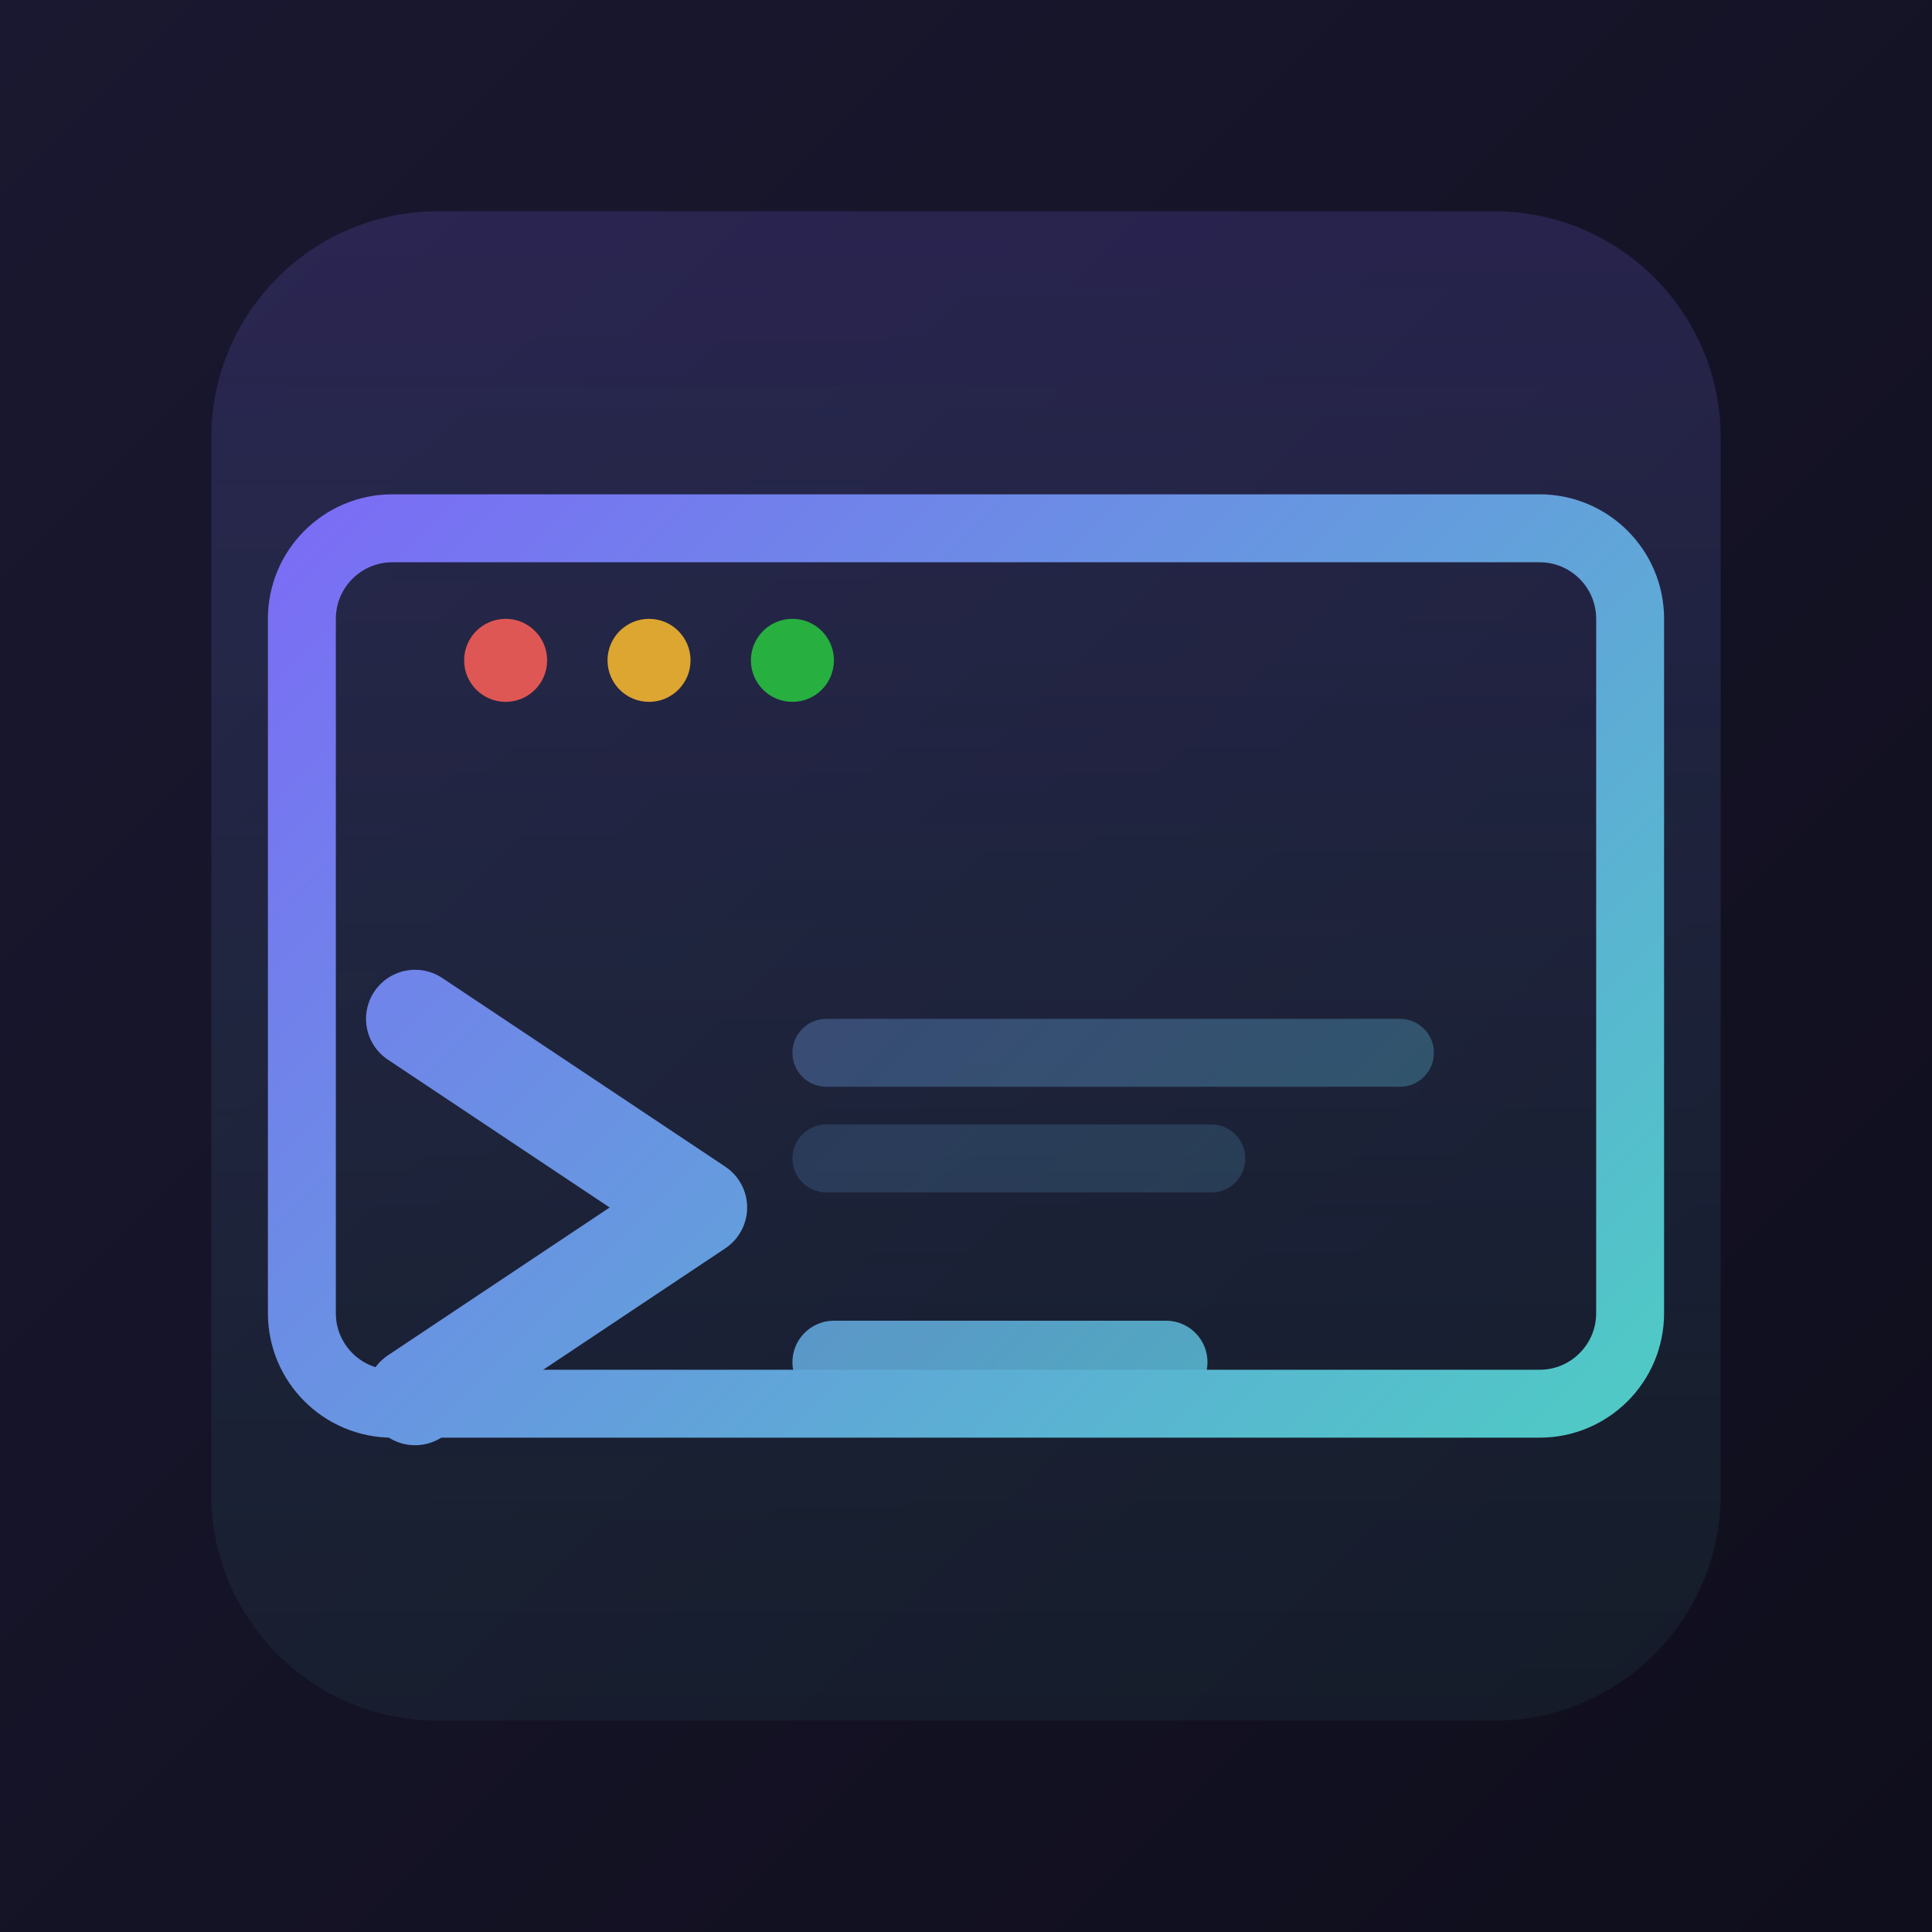
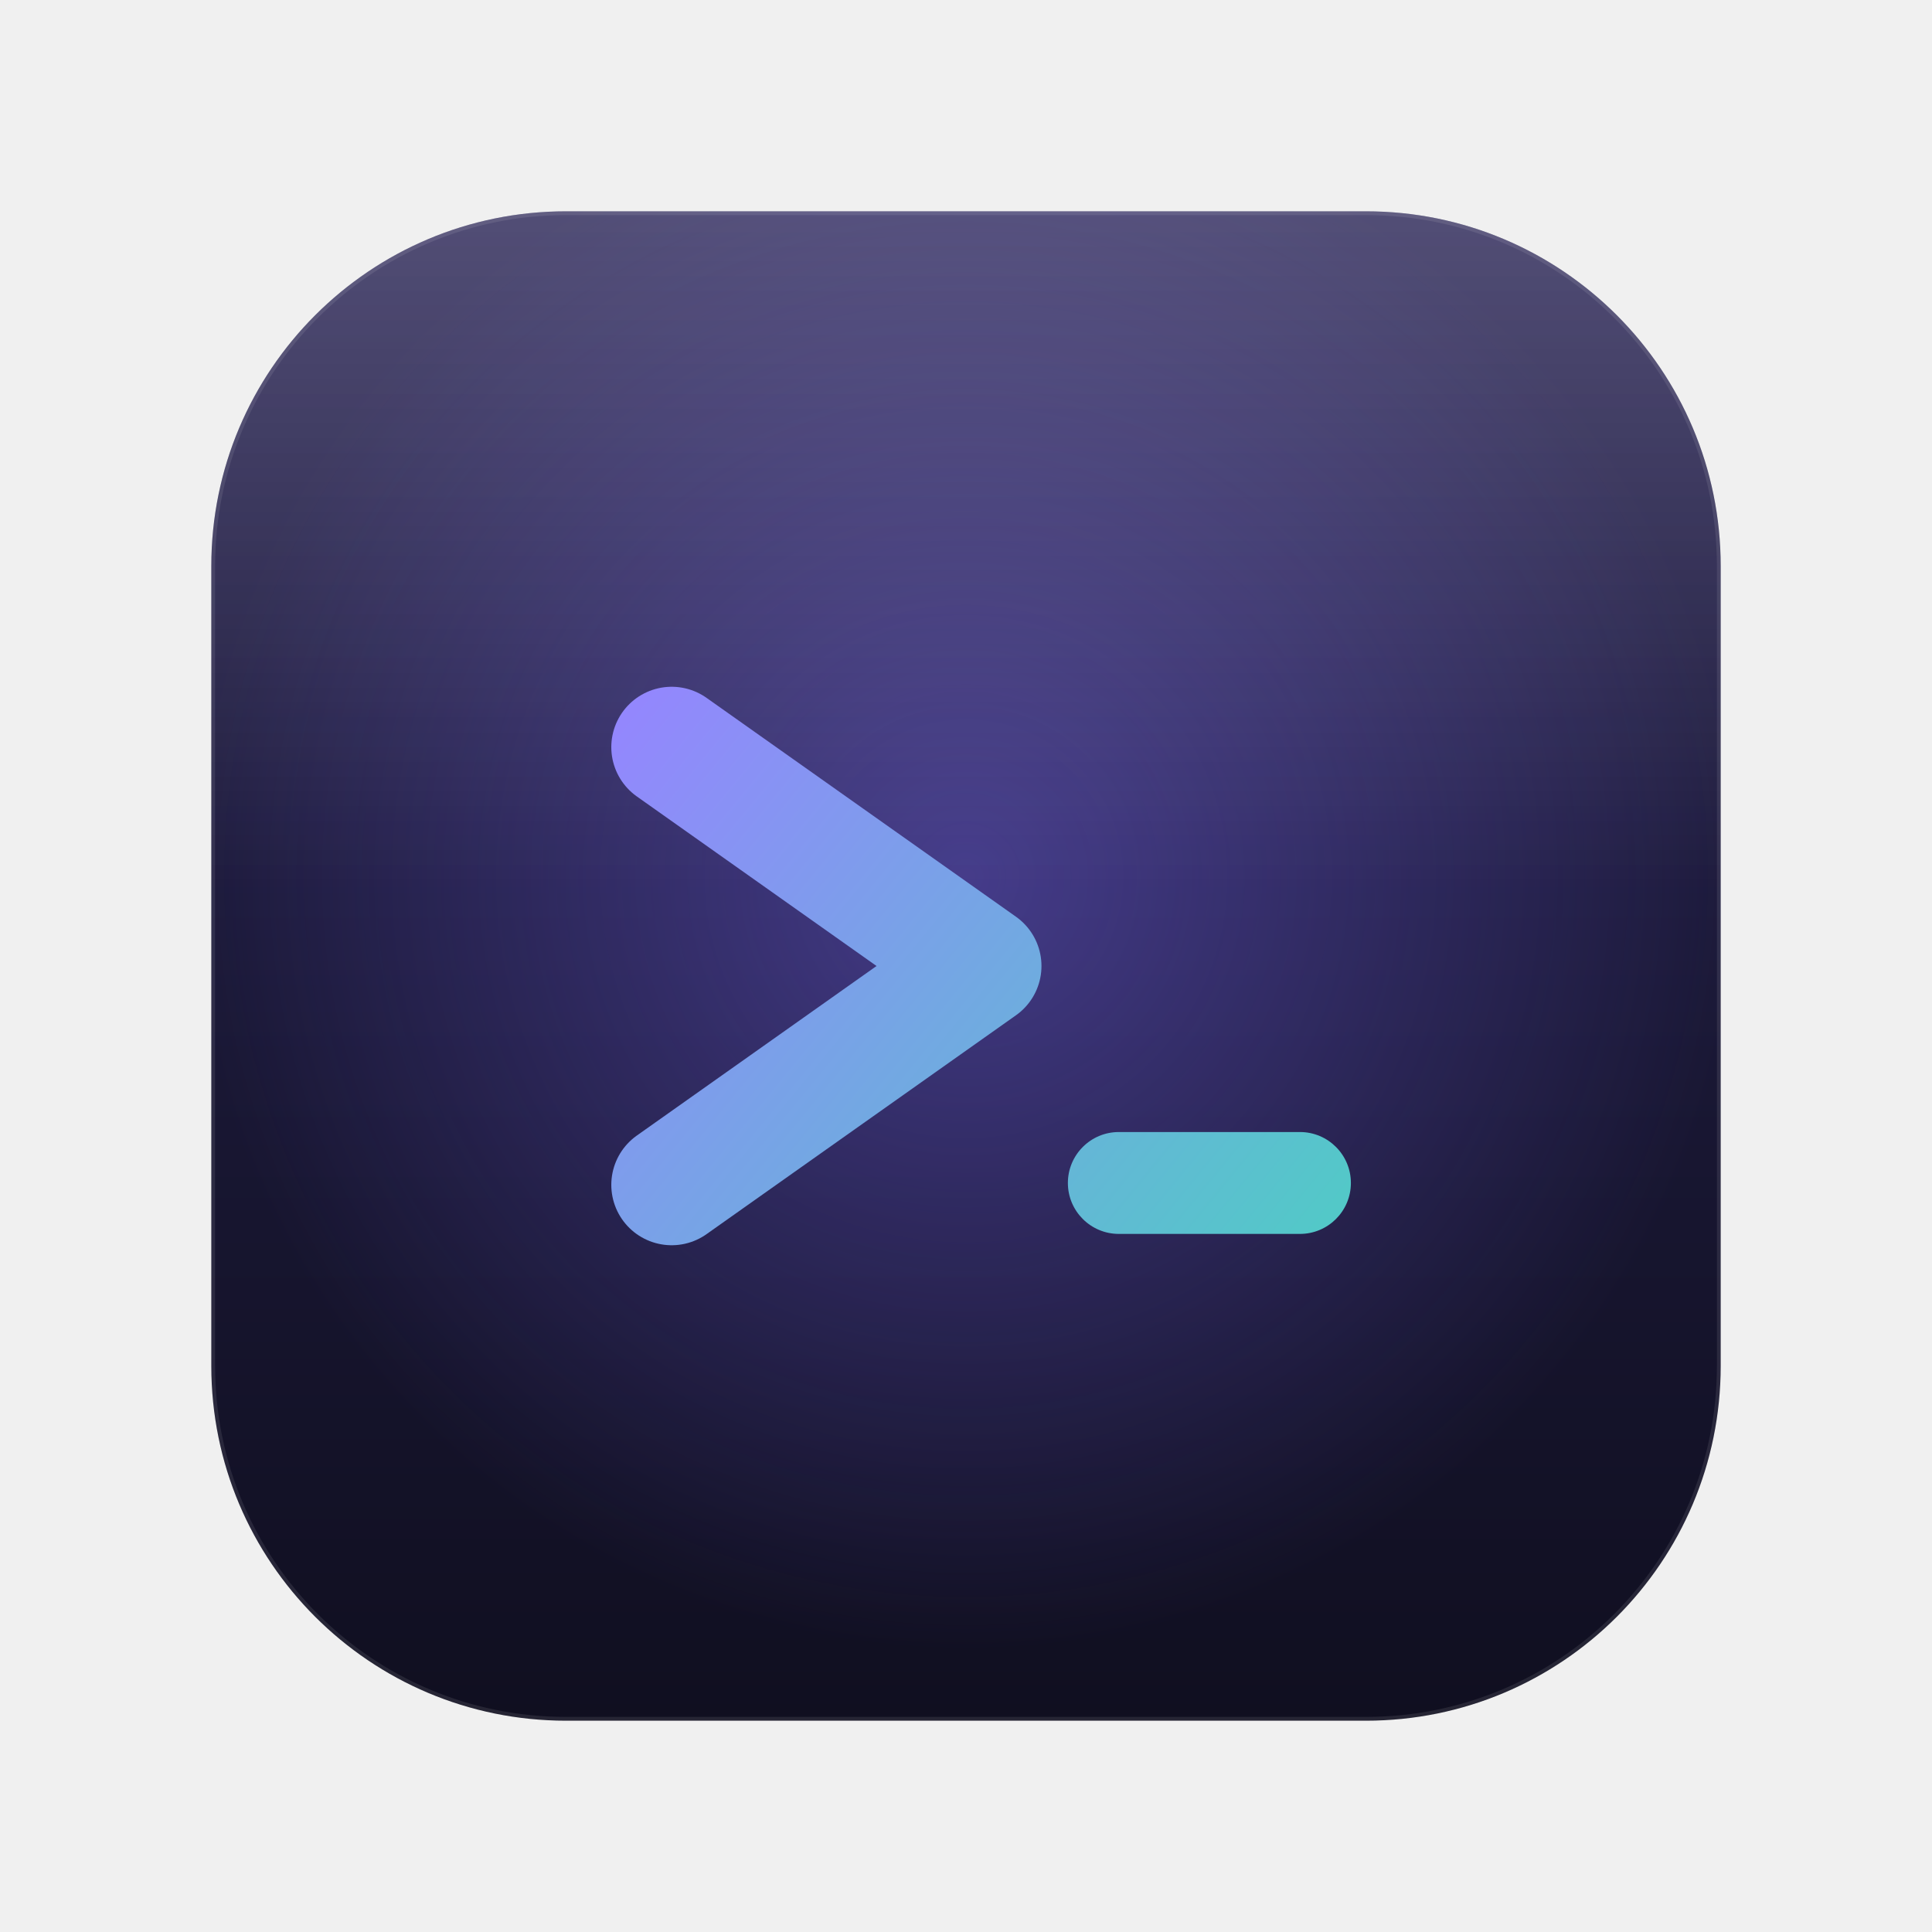
<svg xmlns="http://www.w3.org/2000/svg" viewBox="0 0 1024 1024" width="1024" height="1024">
  <defs>
-     <linearGradient id="bg" x1="0" y1="0" x2="1024" y2="1024" gradientUnits="userSpaceOnUse">
-       <stop offset="0%" stop-color="#1a1830" />
-       <stop offset="100%" stop-color="#0f0e1c" />
+     <linearGradient id="bg" x1="0" y1="112" x2="0" y2="912" gradientUnits="userSpaceOnUse">
+       <stop offset="0%" stop-color="#2c2758" />
+       <stop offset="52%" stop-color="#1a1836" />
+       <stop offset="100%" stop-color="#100f20" />
    </linearGradient>
-     <linearGradient id="accent" x1="200" y1="200" x2="824" y2="824" gradientUnits="userSpaceOnUse">
-       <stop offset="0%" stop-color="#7c6af7" />
+     <linearGradient id="accent" x1="330" y1="360" x2="720" y2="680" gradientUnits="userSpaceOnUse">
+       <stop offset="0%" stop-color="#9585ff" />
      <stop offset="100%" stop-color="#4ecdc4" />
    </linearGradient>
-     <linearGradient id="glow" x1="0" y1="0" x2="0" y2="1" gradientUnits="objectBoundingBox">
-       <stop offset="0%" stop-color="#7c6af7" stop-opacity="0.18" />
-       <stop offset="100%" stop-color="#4ecdc4" stop-opacity="0.06" />
+     <radialGradient id="glow" cx="50%" cy="44%" r="52%">
+       <stop offset="0%" stop-color="#7c6af7" stop-opacity="0.42" />
+       <stop offset="100%" stop-color="#7c6af7" stop-opacity="0" />
+     </radialGradient>
+     <linearGradient id="sheen" x1="0" y1="112" x2="0" y2="470" gradientUnits="userSpaceOnUse">
+       <stop offset="0%" stop-color="#ffffff" stop-opacity="0.18" />
+       <stop offset="100%" stop-color="#ffffff" stop-opacity="0" />
    </linearGradient>
  </defs>
-   <rect width="1024" height="1024" fill="url(#bg)" />
-   <rect x="112" y="112" width="800" height="800" rx="120" fill="url(#glow)" />
-   <rect x="160" y="280" width="704" height="464" rx="48" fill="none" stroke="url(#accent)" stroke-width="36" />
-   <circle cx="268" cy="350" r="22" fill="#ff5f57" opacity="0.85" />
-   <circle cx="344" cy="350" r="22" fill="#febc2e" opacity="0.85" />
-   <circle cx="420" cy="350" r="22" fill="#28c840" opacity="0.85" />
-   <path d="M220 540 L370 640 L220 740" fill="none" stroke="url(#accent)" stroke-width="52" stroke-linecap="round" stroke-linejoin="round" />
-   <rect x="420" y="700" width="220" height="44" rx="22" fill="url(#accent)" opacity="0.9" />
-   <rect x="420" y="540" width="340" height="36" rx="18" fill="url(#accent)" opacity="0.35" />
-   <rect x="420" y="596" width="240" height="36" rx="18" fill="url(#accent)" opacity="0.2" />
+   <rect x="112" y="112" width="800" height="800" rx="188" fill="url(#bg)" />
+   <rect x="112" y="112" width="800" height="800" rx="188" fill="url(#glow)" />
+   <rect x="112" y="112" width="800" height="800" rx="188" fill="url(#sheen)" />
+   <rect x="113" y="113" width="798" height="798" rx="187" fill="none" stroke="#ffffff" stroke-opacity="0.09" stroke-width="2" />
+   <path d="M356 396 L520 512 L356 628" fill="none" stroke="url(#accent)" stroke-width="64" stroke-linecap="round" stroke-linejoin="round" />
+   <rect x="566" y="600" width="150" height="54" rx="27" fill="url(#accent)" />
</svg>
